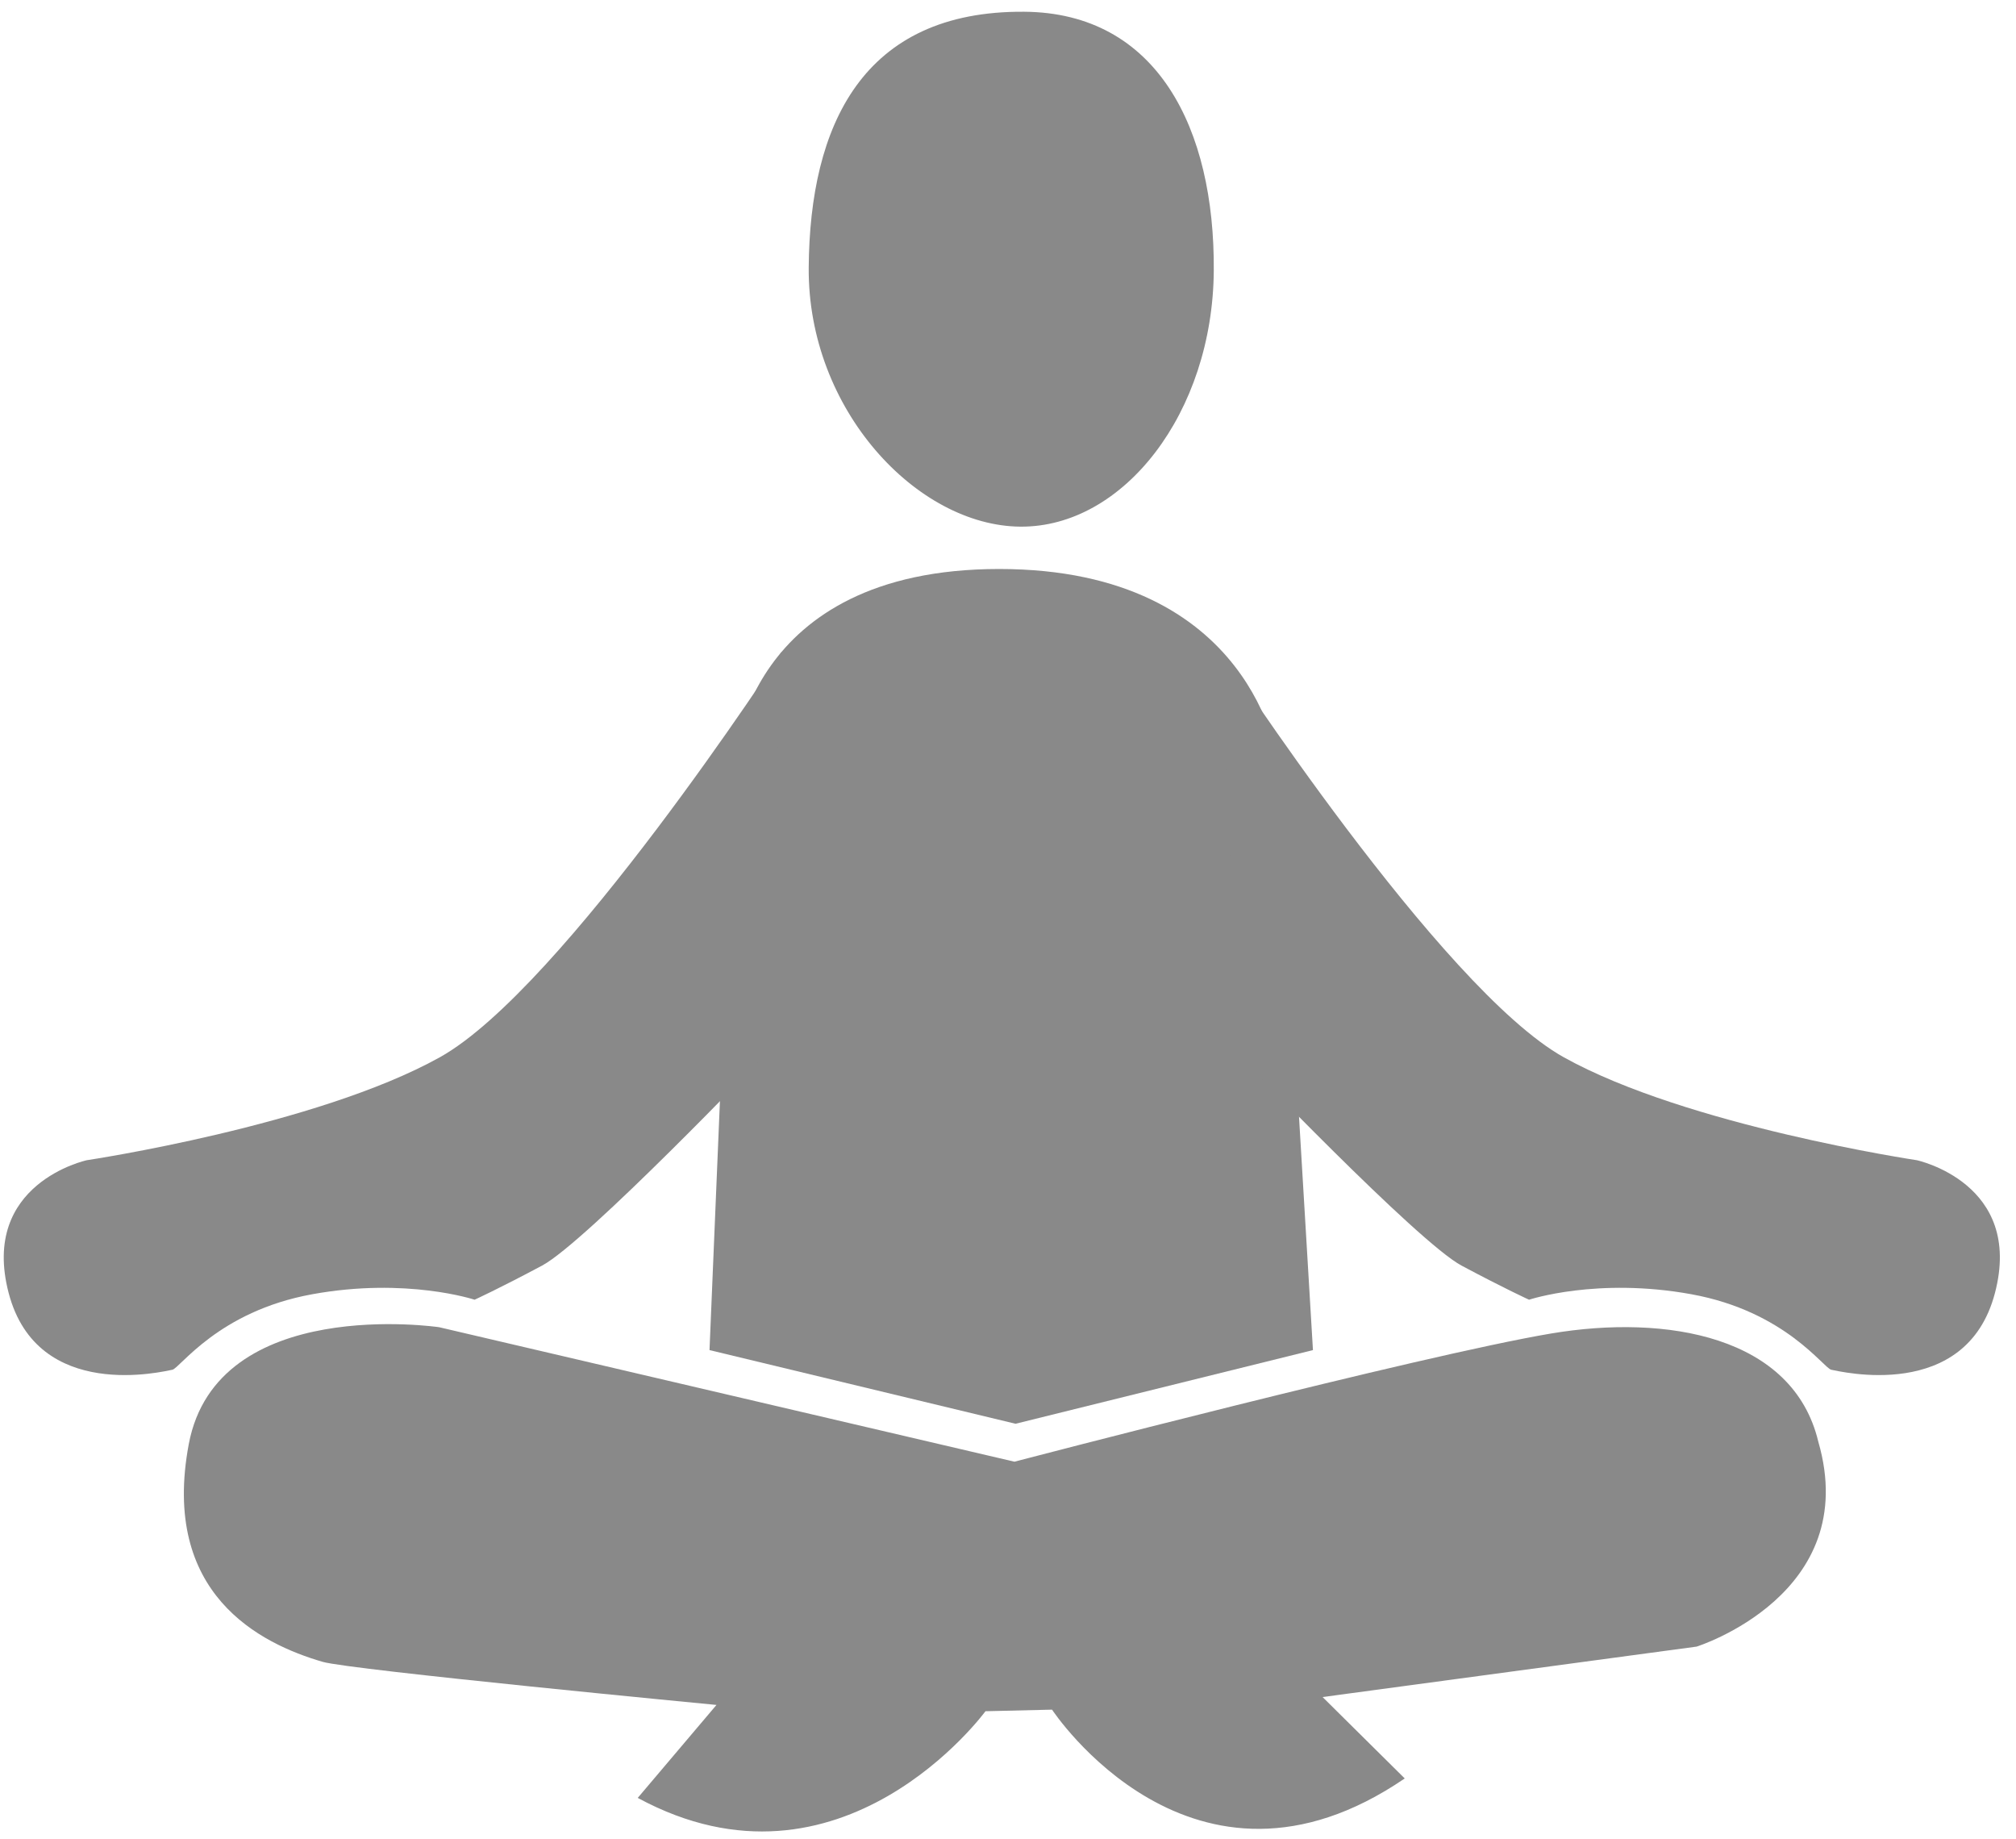
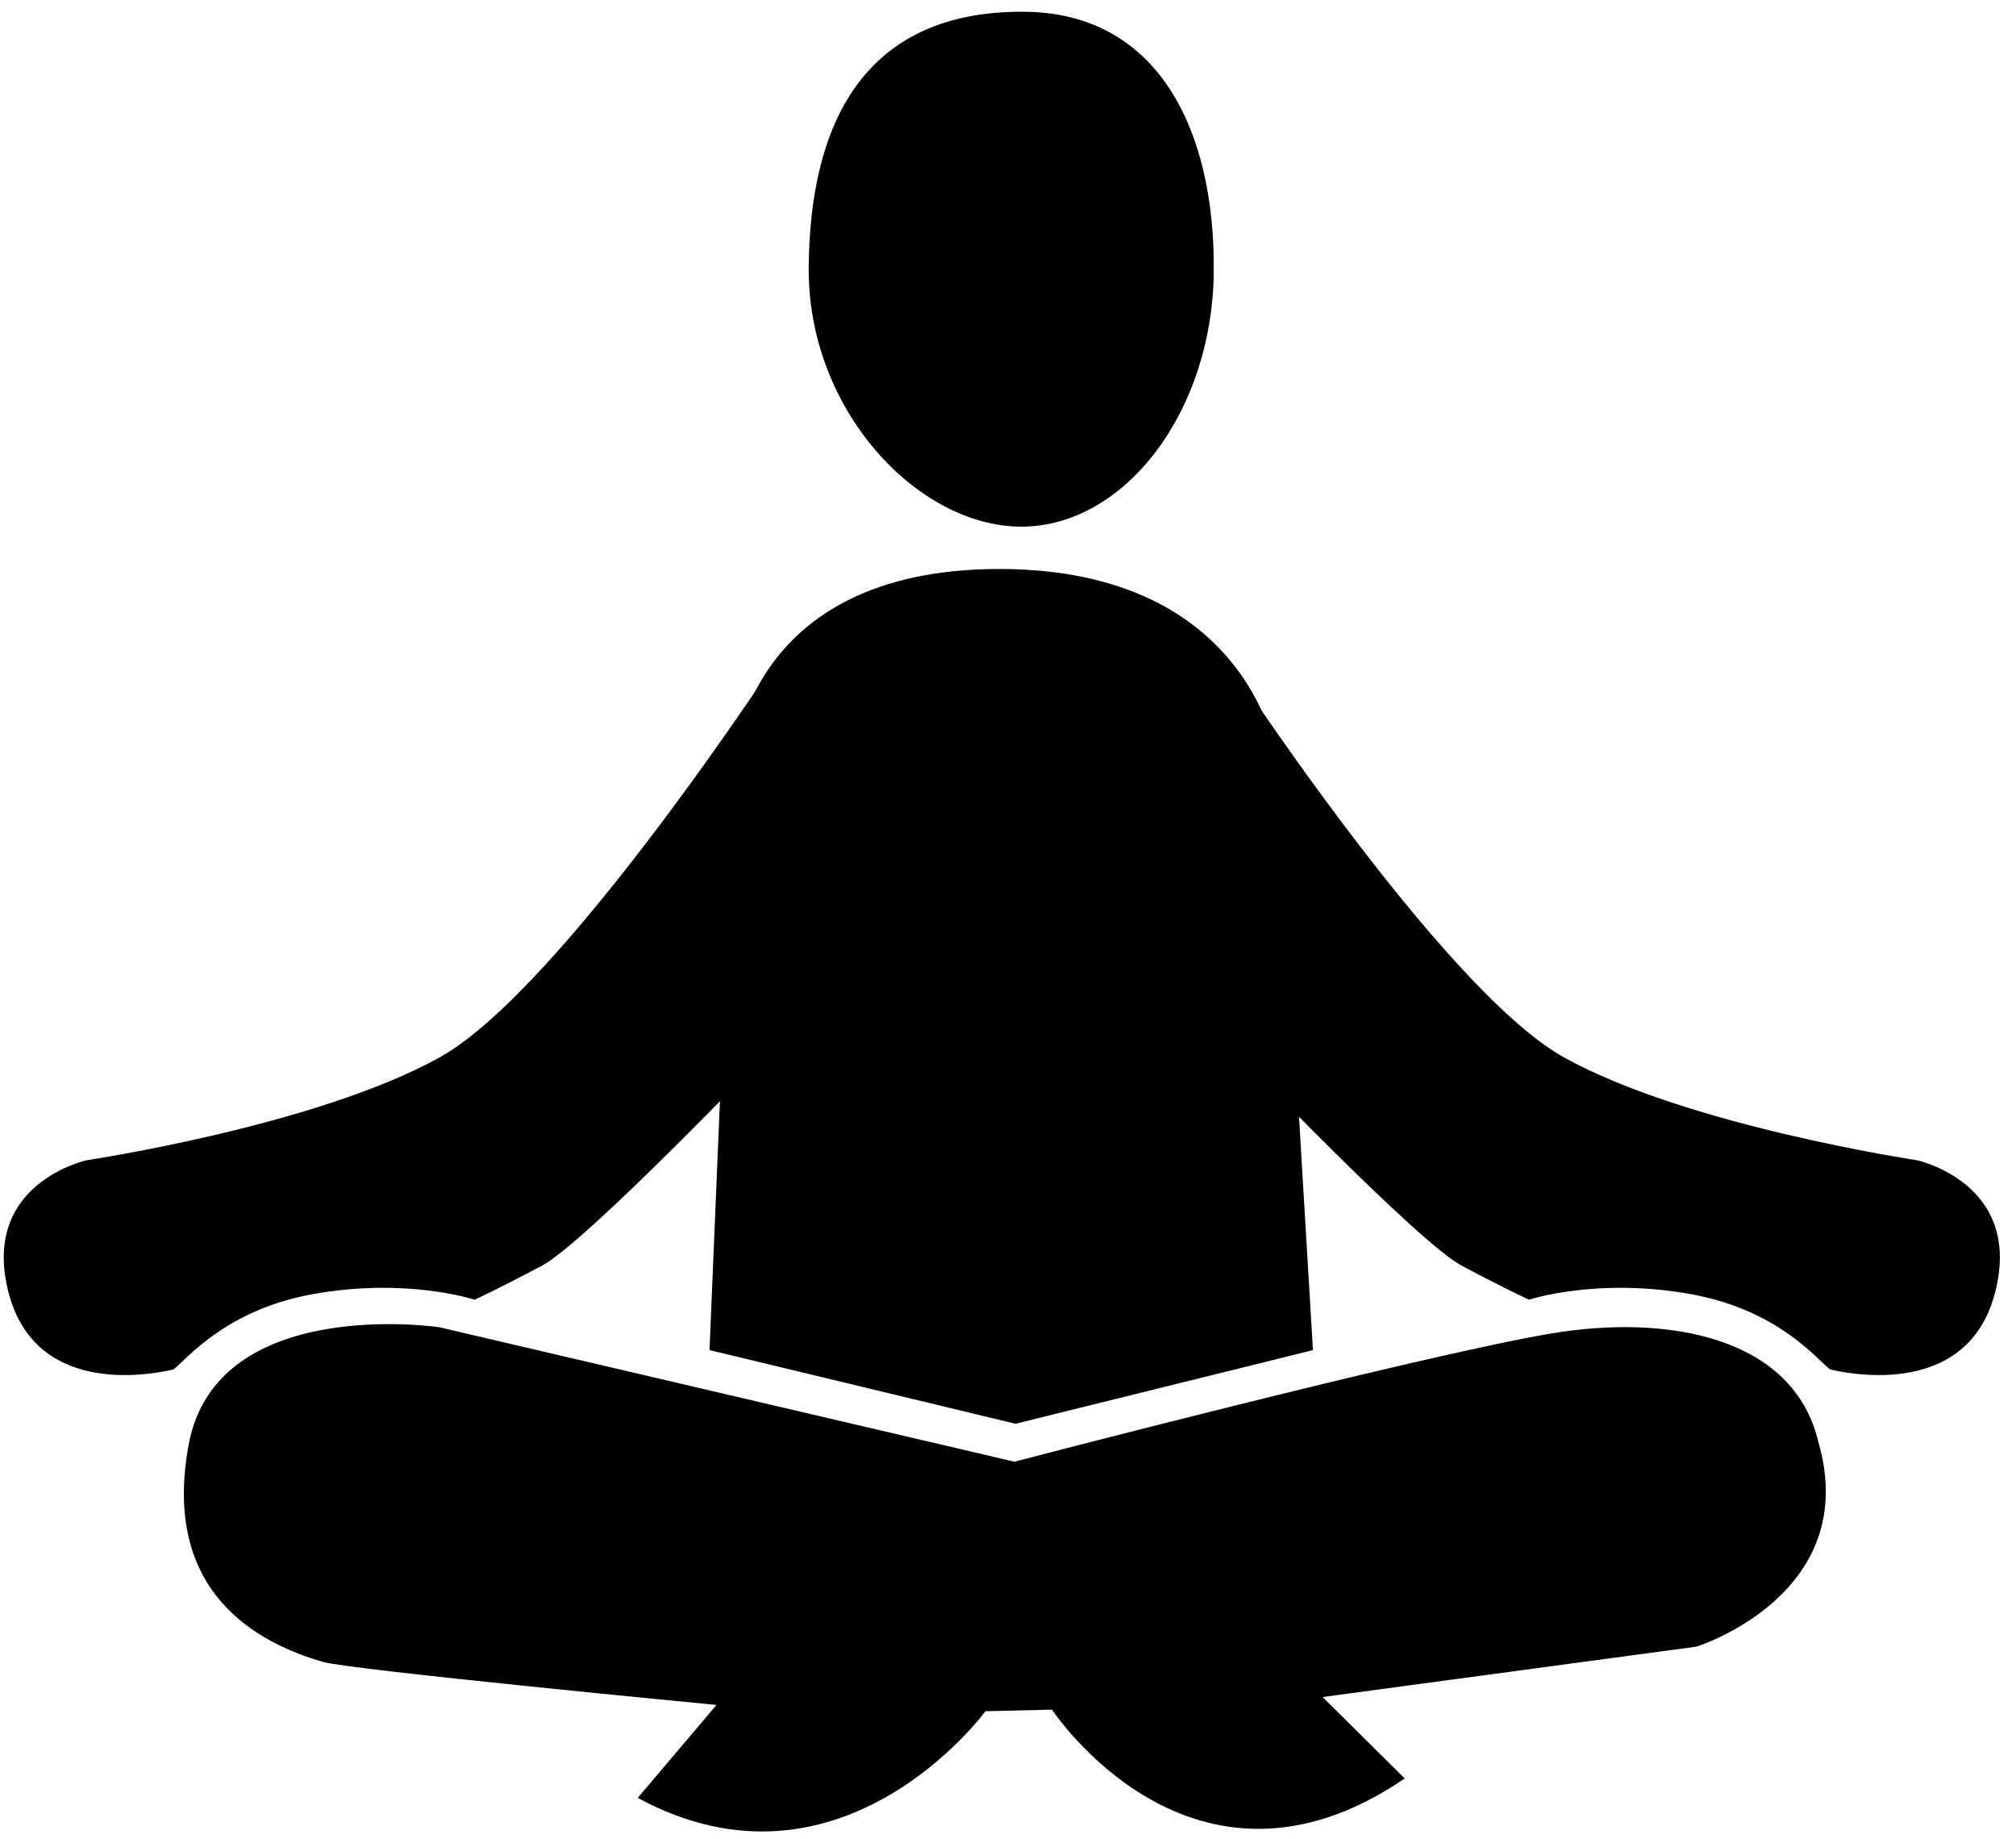
<svg xmlns="http://www.w3.org/2000/svg" width="68px" height="62px" viewBox="0 0 68 62" version="1.1">
  <defs />
-   <g id="Page-1" stroke="none" stroke-width="1" fill="none" fill-rule="evenodd">
-     <g id="-" transform="translate(-1117, -2740)" fill="#898989">
+   <g id="Page-1" stroke="none" stroke-width="1" fill-rule="evenodd">
+     <g id="-" transform="translate(-1117, -2740)">
      <g id="Group" transform="translate(1117, 2740)">
        <path d="M40.941,9.125 C40.907,13.919 37.9,17.785 34.419,17.76 C30.938,17.735 27.243,13.821 27.278,9.027 C27.312,4.231 29.091,0.357 34.545,0.396 C39.031,0.429 40.976,4.33 40.941,9.125" id="Fill-15" />
        <path d="M44.286,45.529 L34.254,48.013 L23.932,45.529 L24.762,25.698 C24.762,25.698 25.095,19.188 33.702,19.188 C42.309,19.188 43.101,25.698 43.101,25.698 L44.286,45.529 Z" id="Fill-17" />
        <path d="M34.216,49.292 L14.812,44.757 C14.812,44.757 7.315,43.646 6.367,48.701 C5.418,53.757 8.776,55.429 10.884,56.042 C11.812,56.313 24.167,57.495 24.167,57.495 L21.511,60.63 C28.383,64.351 33.24,57.707 33.24,57.707 L35.486,57.654 C35.486,57.654 40.221,64.863 47.382,59.974 L44.611,57.229 L57.228,55.528 C57.228,55.528 62.824,53.772 61.332,48.619 C60.483,45.058 56.218,44.314 52.32,44.969 C47.949,45.704 34.216,49.292 34.216,49.292" id="Fill-19" />
        <path d="M26.359,21.992 C26.359,21.992 18.985,33.344 14.834,35.655 C10.684,37.966 2.93,39.125 2.93,39.125 C2.93,39.125 -0.681,39.898 0.293,43.607 C1.268,47.316 5.558,46.236 5.812,46.192 C6.066,46.148 7.349,44.225 10.529,43.646 C13.708,43.066 16.008,43.83 16.008,43.83 C16.008,43.83 16.805,43.468 18.283,42.68 C19.761,41.893 25.817,35.559 25.817,35.559 L26.359,21.992 Z" id="Fill-21" />
        <path d="M41.224,21.992 C41.224,21.992 48.598,33.344 52.748,35.655 C56.899,37.966 64.653,39.125 64.653,39.125 C64.653,39.125 68.264,39.898 67.289,43.607 C66.315,47.316 62.025,46.236 61.77,46.192 C61.516,46.148 60.233,44.225 57.054,43.646 C53.875,43.066 51.575,43.83 51.575,43.83 C51.575,43.83 50.777,43.468 49.299,42.68 C47.822,41.893 41.765,35.559 41.765,35.559 L41.224,21.992 Z" id="Fill-23" />
      </g>
    </g>
  </g>
</svg>
